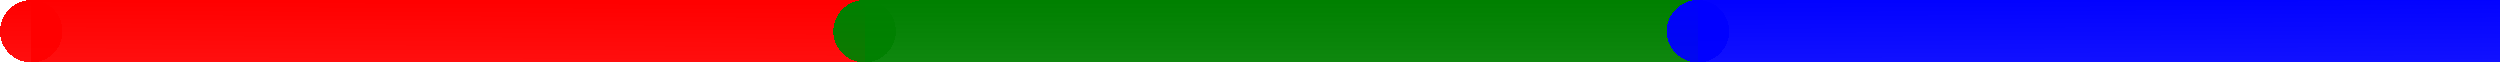
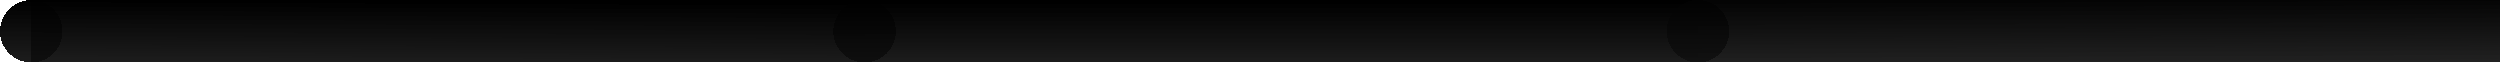
<svg xmlns="http://www.w3.org/2000/svg" width="600pt" height="15pt" viewBox="0 0 600 15" version="1.1" shape-rendering="crispEdges">
  <defs>
    <linearGradient id="linear0" gradientUnits="userSpaceOnUse" x1="1" y1="0" x2="0" y2="256">
-       <stop offset="0" style="stop-color:rgb(100%,0%,0%);stop-opacity:1;" />
-       <stop offset="1" style="stop-color:rgb(100%,0%,0%);stop-opacity:0;" />
+       <stop offset="0" style="stop-color:rgb(0%,0%,0%);stop-opacity:1;" />
+       <stop offset="1" style="stop-color:rgb(100%,100%,100%);stop-opacity:0;" />
    </linearGradient>
    <linearGradient id="linear1" gradientUnits="userSpaceOnUse" x1="1" y1="0" x2="0" y2="256">
-       <stop offset="0" style="stop-color:rgb(100%,0%,0%);stop-opacity:1;" />
-       <stop offset="1" style="stop-color:rgb(100%,0%,0%);stop-opacity:0;" />
+       <stop offset="0" style="stop-color:rgb(0%,0%,0%);stop-opacity:1;" />
+       <stop offset="1" style="stop-color:rgb(100%,100%,100%);stop-opacity:0;" />
    </linearGradient>
    <linearGradient id="linear2" gradientUnits="userSpaceOnUse" x1="0" y1="0.502" x2="0" y2="256">
-       <stop offset="0" style="stop-color:rgb(0%,50.196%,0%);stop-opacity:1;" />
-       <stop offset="1" style="stop-color:rgb(0%,50.196%,0%);stop-opacity:0;" />
+       <stop offset="0" style="stop-color:rgb(0%,0%,0%);stop-opacity:1;" />
+       <stop offset="1" style="stop-color:rgb(100%,100%,100%);stop-opacity:0;" />
    </linearGradient>
    <linearGradient id="linear3" gradientUnits="userSpaceOnUse" x1="0" y1="0.502" x2="0" y2="256">
-       <stop offset="0" style="stop-color:rgb(0%,50.196%,0%);stop-opacity:1;" />
-       <stop offset="1" style="stop-color:rgb(0%,50.196%,0%);stop-opacity:0;" />
+       <stop offset="0" style="stop-color:rgb(0%,0%,0%);stop-opacity:1;" />
+       <stop offset="1" style="stop-color:rgb(100%,100%,100%);stop-opacity:0;" />
    </linearGradient>
    <linearGradient id="linear4" gradientUnits="userSpaceOnUse" x1="0" y1="0" x2="1" y2="256">
-       <stop offset="0" style="stop-color:rgb(0%,0%,100%);stop-opacity:1;" />
-       <stop offset="1" style="stop-color:rgb(0%,0%,100%);stop-opacity:0;" />
+       <stop offset="0" style="stop-color:rgb(0%,0%,0%);stop-opacity:1;" />
+       <stop offset="1" style="stop-color:rgb(100%,100%,100%);stop-opacity:0;" />
    </linearGradient>
    <linearGradient id="linear5" gradientUnits="userSpaceOnUse" x1="0" y1="0" x2="1" y2="256">
-       <stop offset="0" style="stop-color:rgb(0%,0%,100%);stop-opacity:1;" />
-       <stop offset="1" style="stop-color:rgb(0%,0%,100%);stop-opacity:0;" />
+       <stop offset="0" style="stop-color:rgb(0%,0%,0%);stop-opacity:1;" />
+       <stop offset="1" style="stop-color:rgb(100%,100%,100%);stop-opacity:0;" />
    </linearGradient>
  </defs>
-   <g id="surface1">
+   <g id="surface5">
    <path style=" stroke:none;fill-rule:nonzero;fill:url(#linear0);" d="M 7.5 0 L 207.5 0 L 207.5 15 L 7.5 15 Z M 7.5 0 " />
    <path style=" stroke:none;fill-rule:nonzero;fill:url(#linear1);" d="M 15 7.5 C 15 11.641 11.641 15 7.5 15 C 3.359 15 0 11.641 0 7.5 C 0 3.359 3.359 0 7.5 0 C 11.641 0 15 3.359 15 7.5 " />
    <path style=" stroke:none;fill-rule:nonzero;fill:url(#linear2);" d="M 207.5 0 L 407.5 0 L 407.5 15 L 207.5 15 Z M 207.5 0 " />
    <path style=" stroke:none;fill-rule:nonzero;fill:url(#linear3);" d="M 215 7.5 C 215 11.641 211.641 15 207.5 15 C 203.359 15 200 11.641 200 7.5 C 200 3.359 203.359 0 207.5 0 C 211.641 0 215 3.359 215 7.5 " />
    <path style=" stroke:none;fill-rule:nonzero;fill:url(#linear4);" d="M 407.5 0 L 607.5 0 L 607.5 15 L 407.5 15 Z M 407.5 0 " />
    <path style=" stroke:none;fill-rule:nonzero;fill:url(#linear5);" d="M 415 7.5 C 415 11.641 411.641 15 407.5 15 C 403.359 15 400 11.641 400 7.5 C 400 3.359 403.359 0 407.5 0 C 411.641 0 415 3.359 415 7.5 " />
  </g>
</svg>
